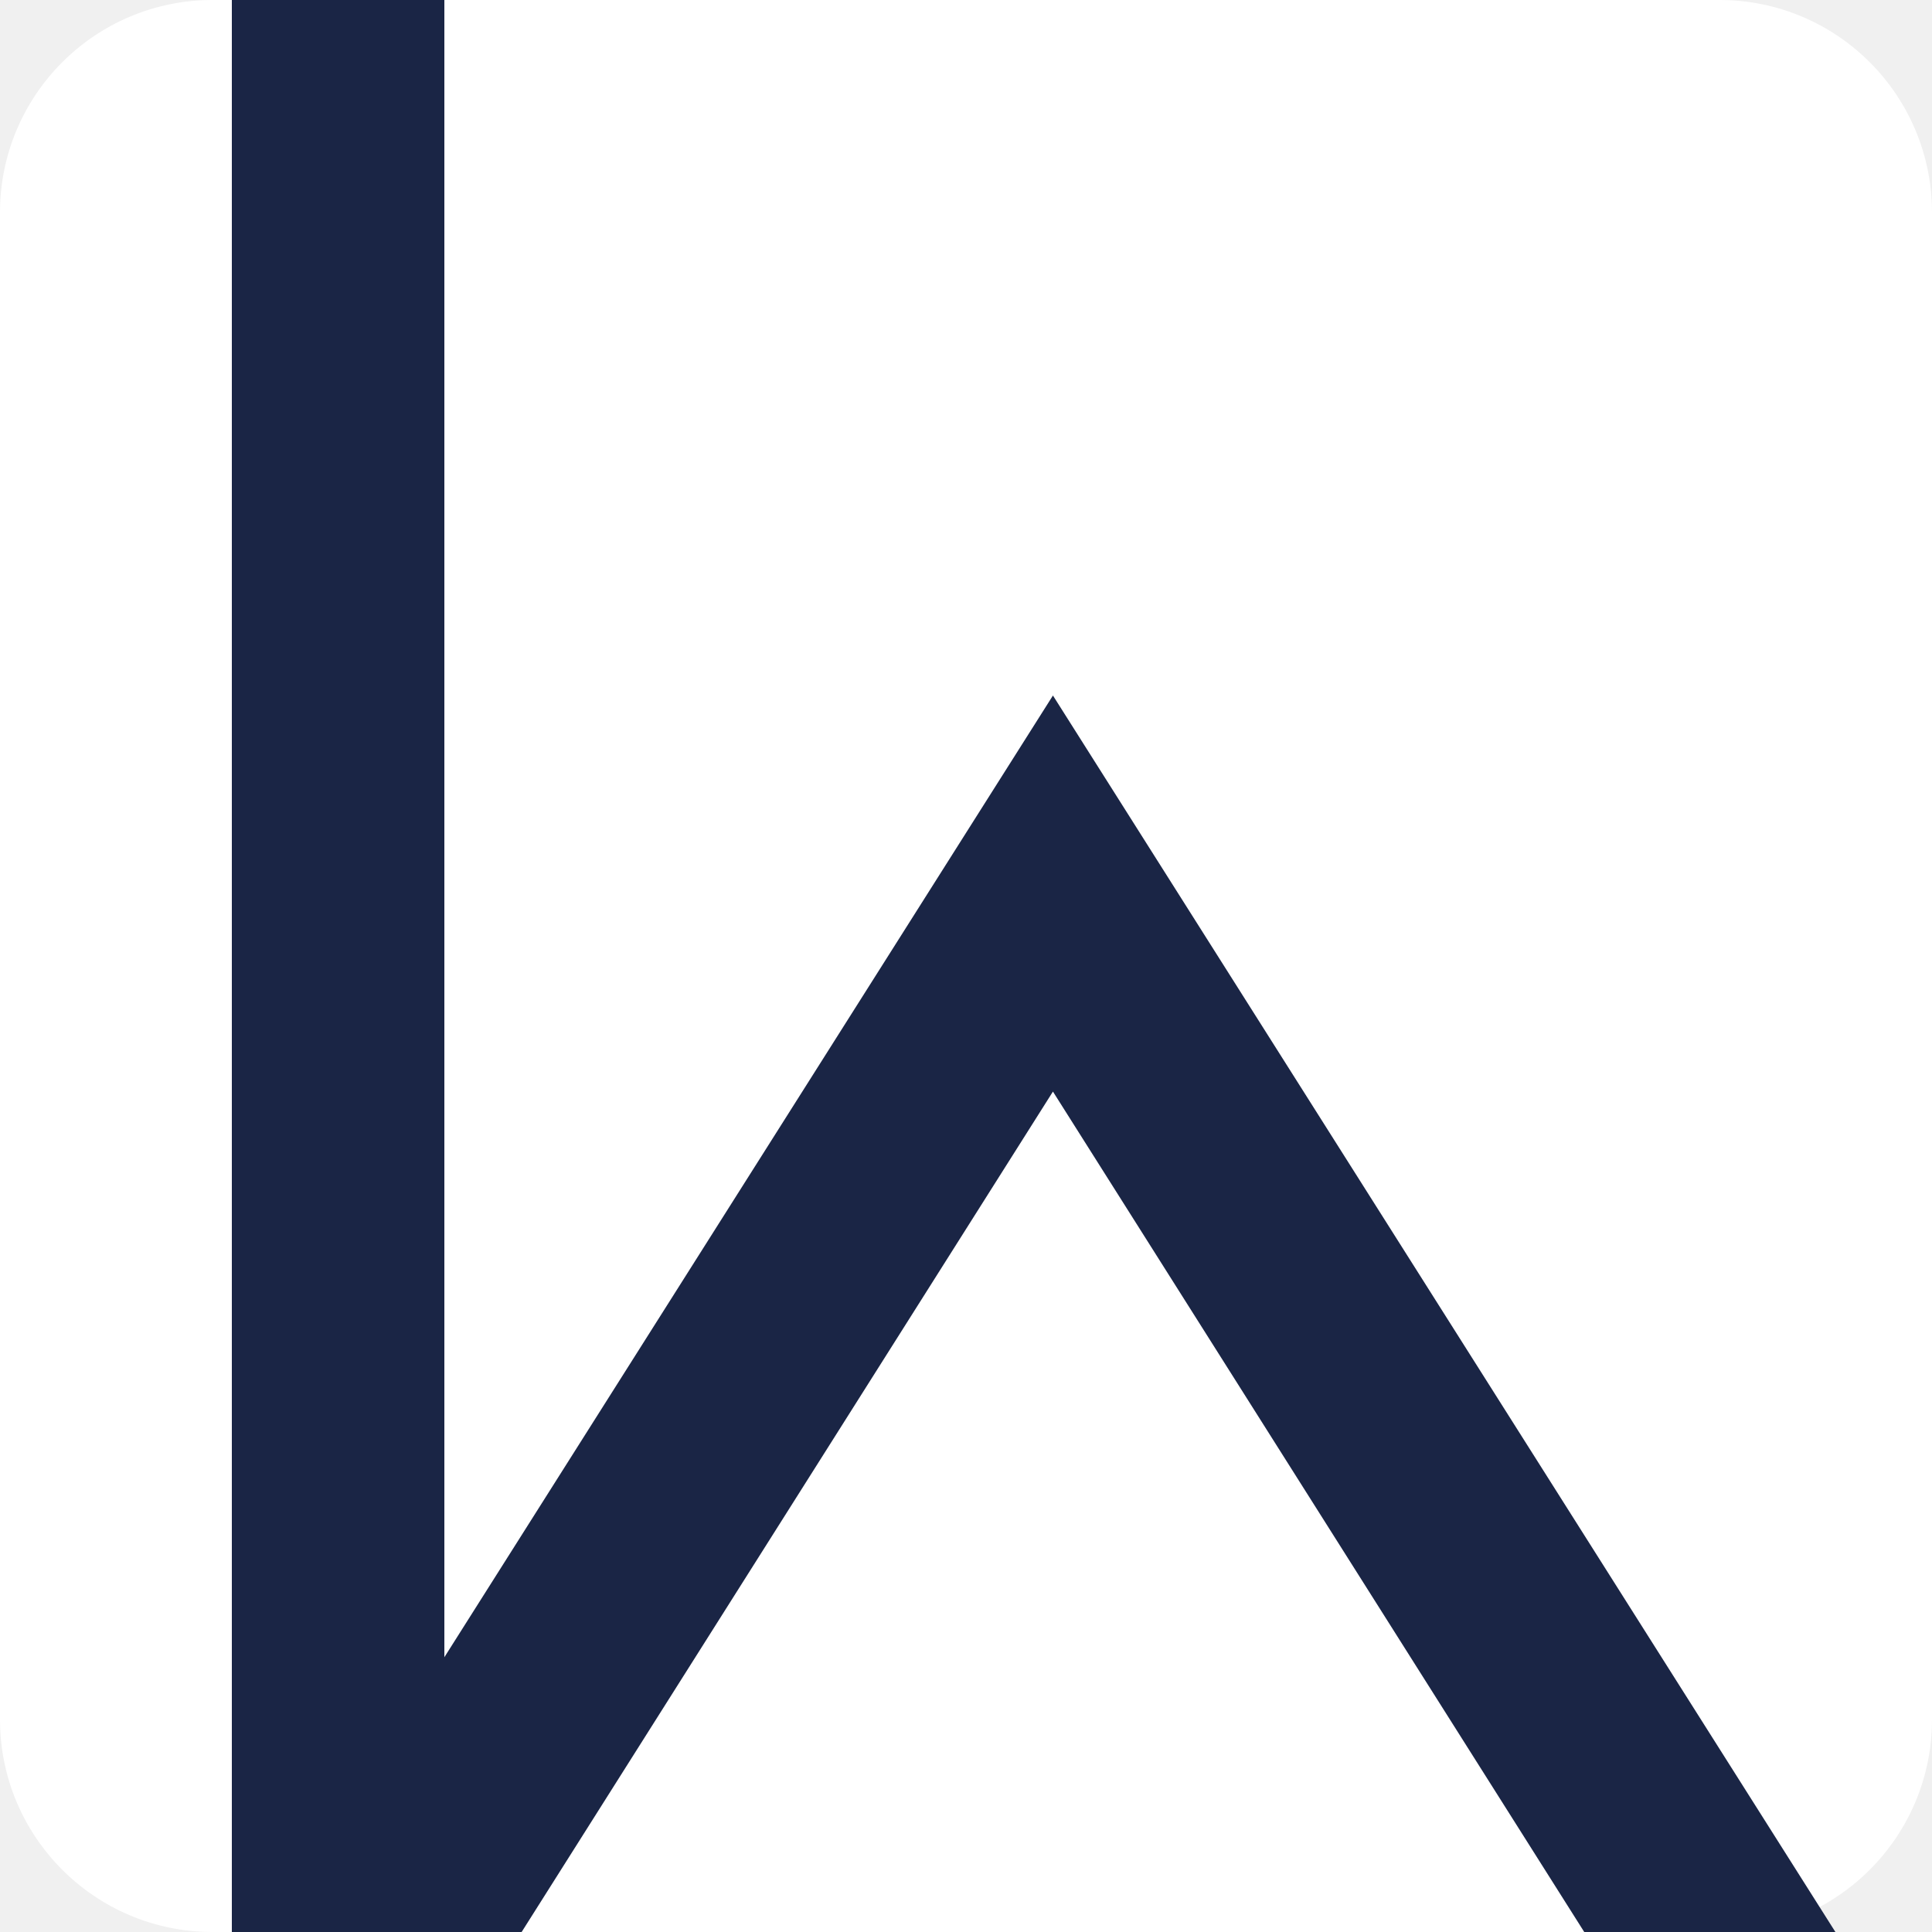
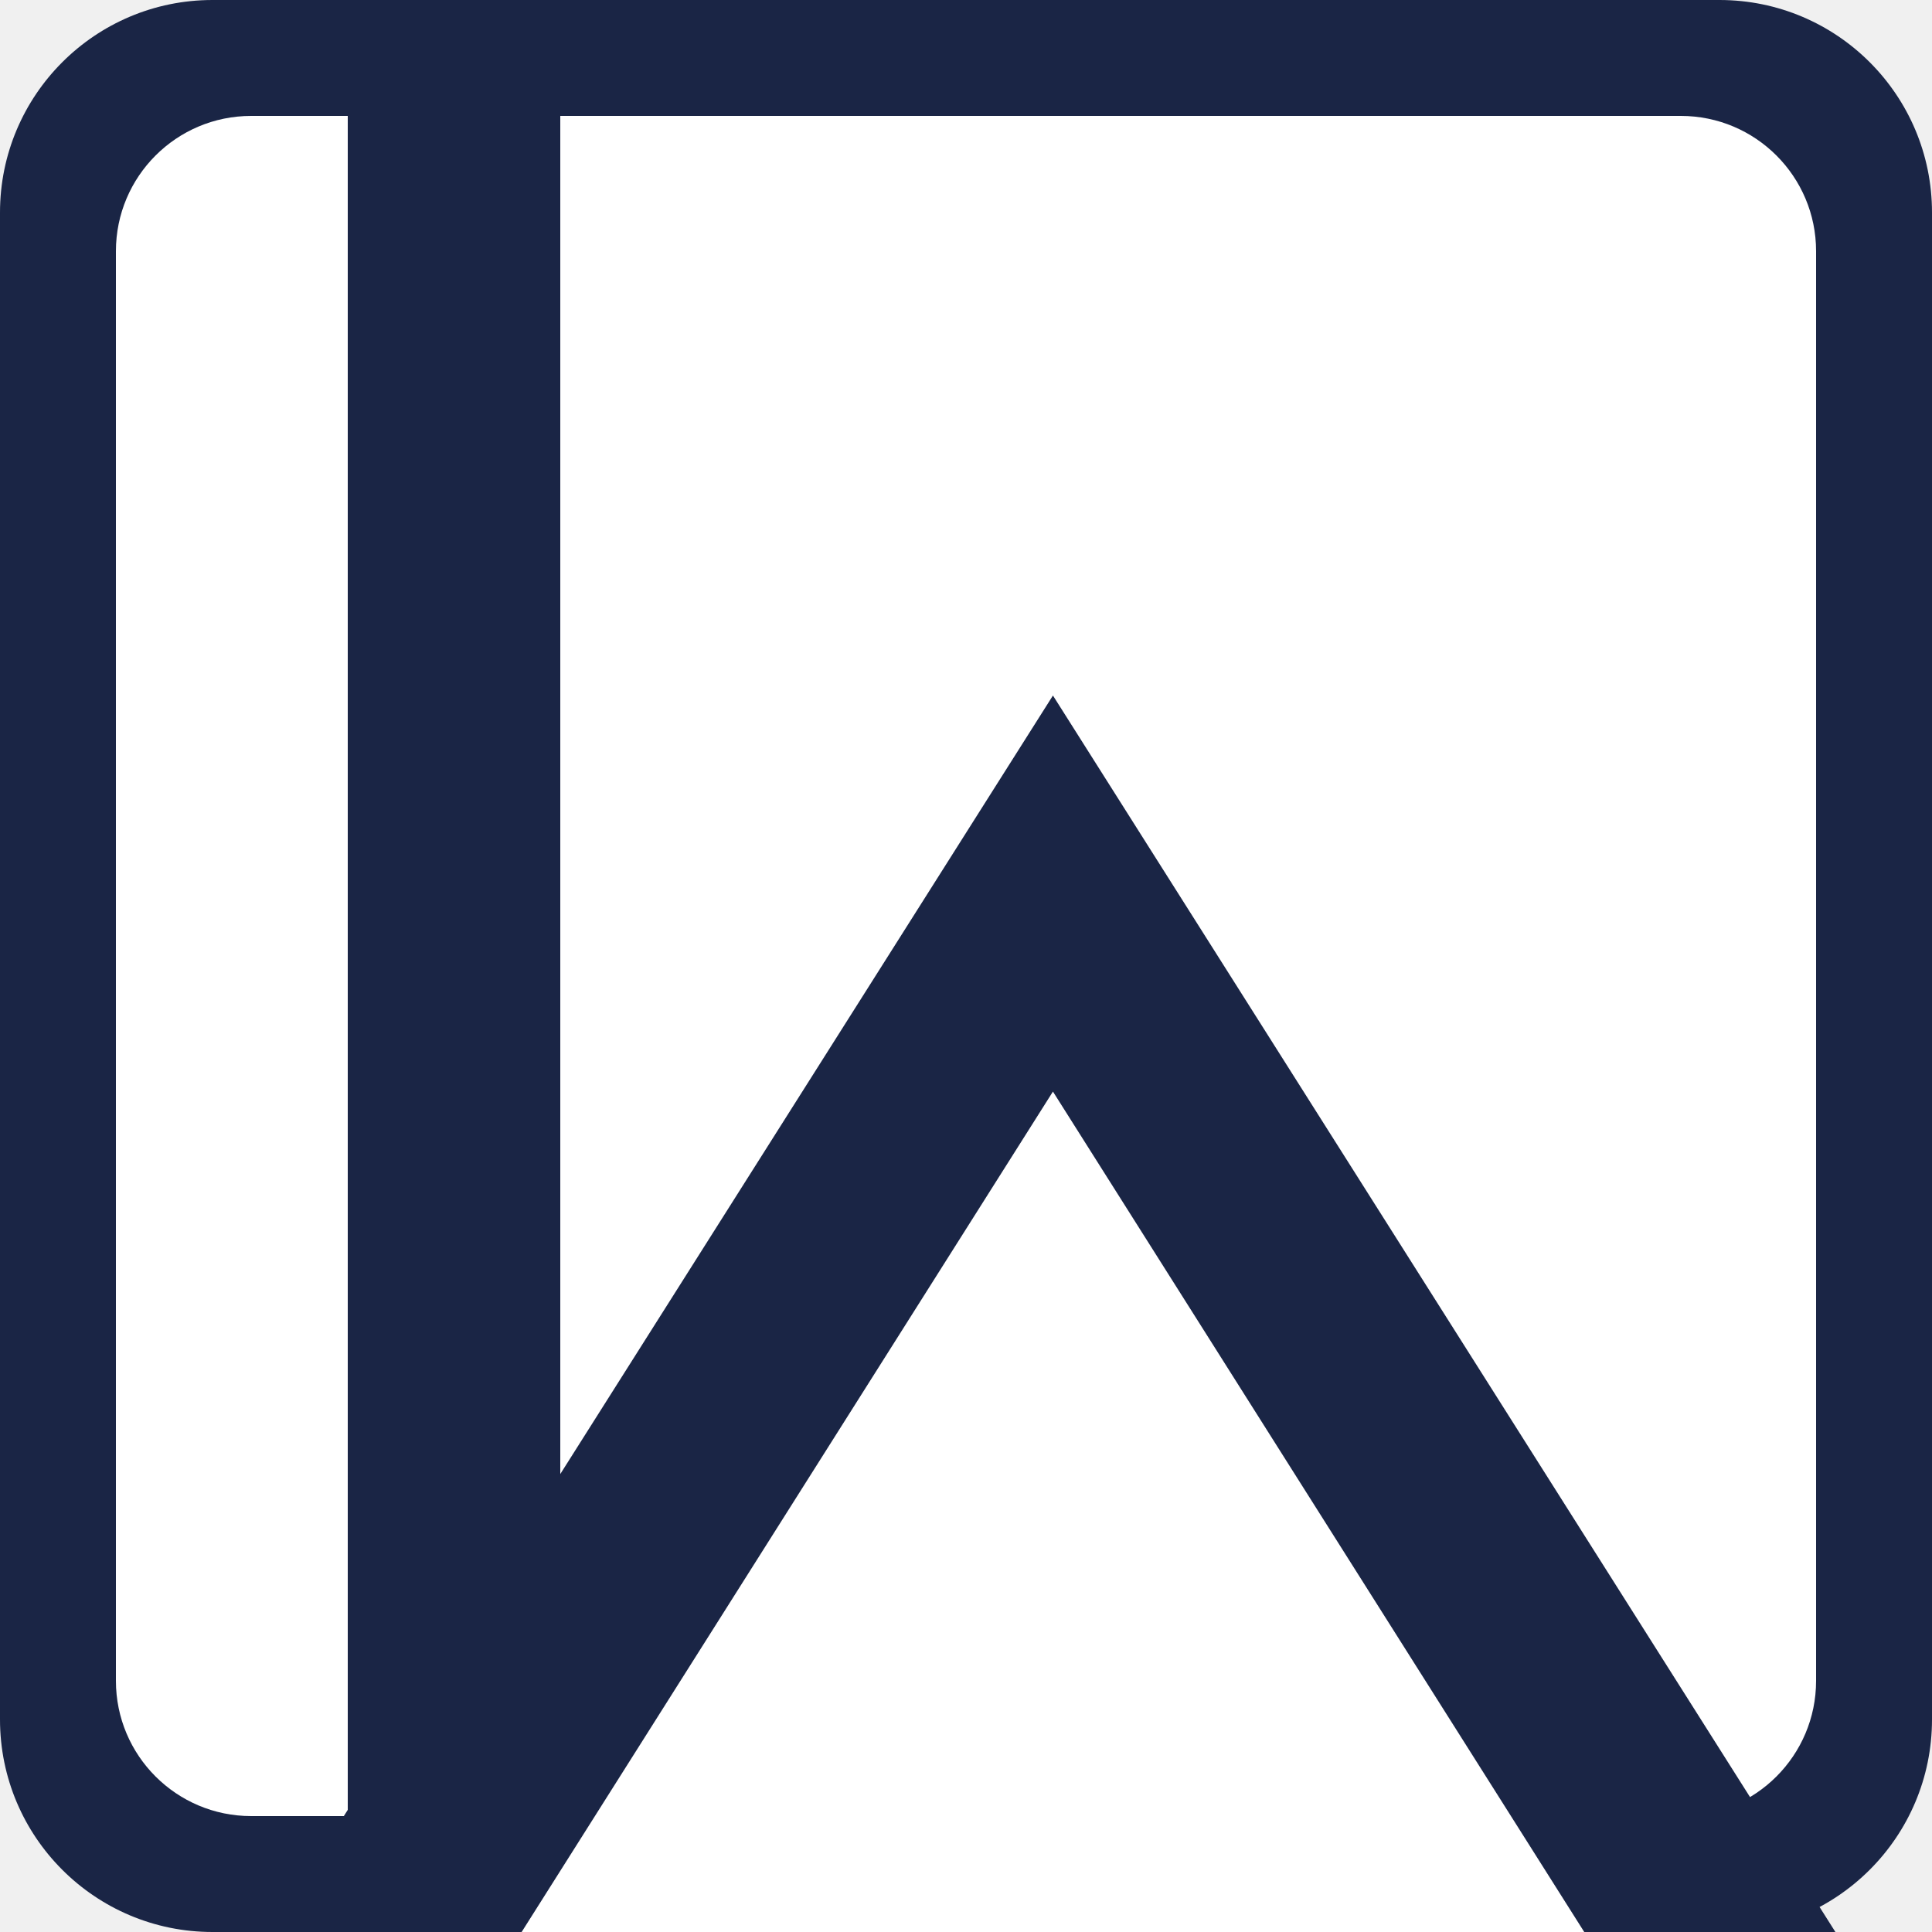
<svg xmlns="http://www.w3.org/2000/svg" width="32" height="32" viewBox="0 0 200 200" fill="none">
-   <rect width="200" height="200" rx="22" fill="#ffffff" />
-   <rect x="24" y="0" width="22" height="200" fill="#1a2545" />
+   <rect width="200" height="200" rx="22" fill="#1a2545" />
+   <rect x="12" y="12" width="176" height="176" rx="14" fill="#ffffff" />
+   <rect x="36" y="12" width="22" height="176" fill="#1a2545" />
  <path d="M 109 72 L 190 200 L 28 200 Z" fill="#1a2545" />
  <path d="M 109 113 L 164 200 L 54 200 Z" fill="#ffffff" />
</svg>
